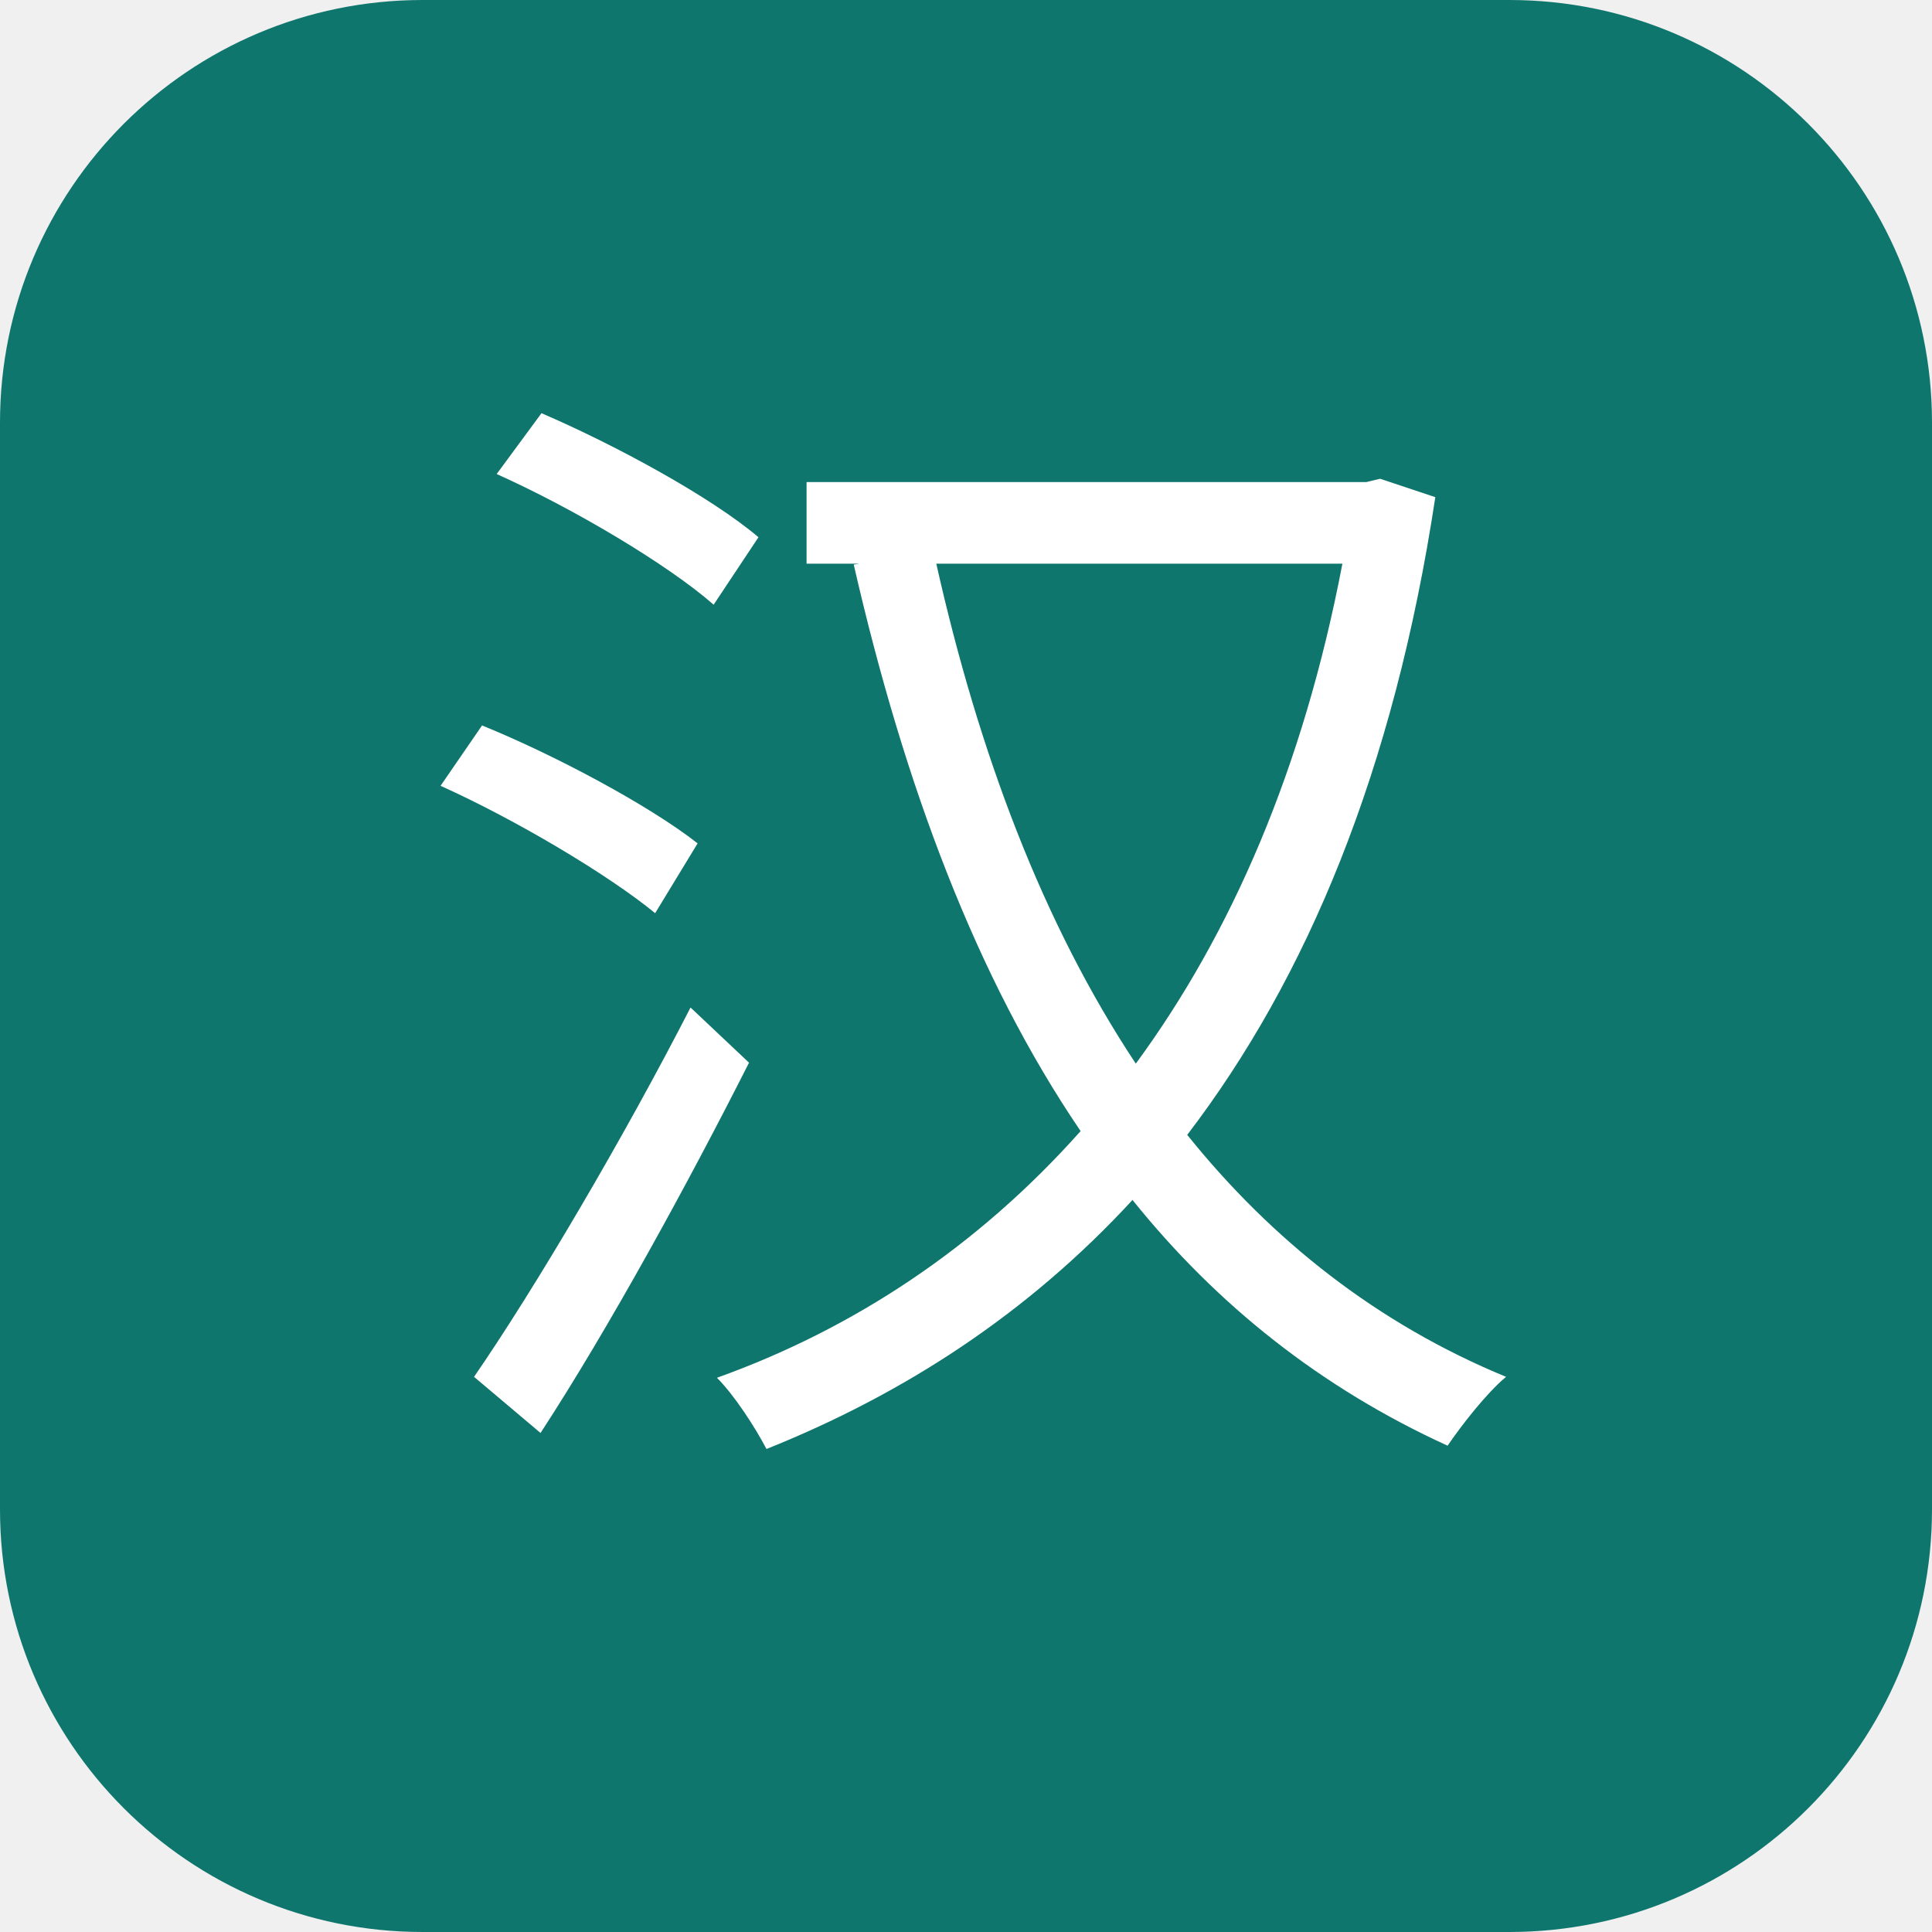
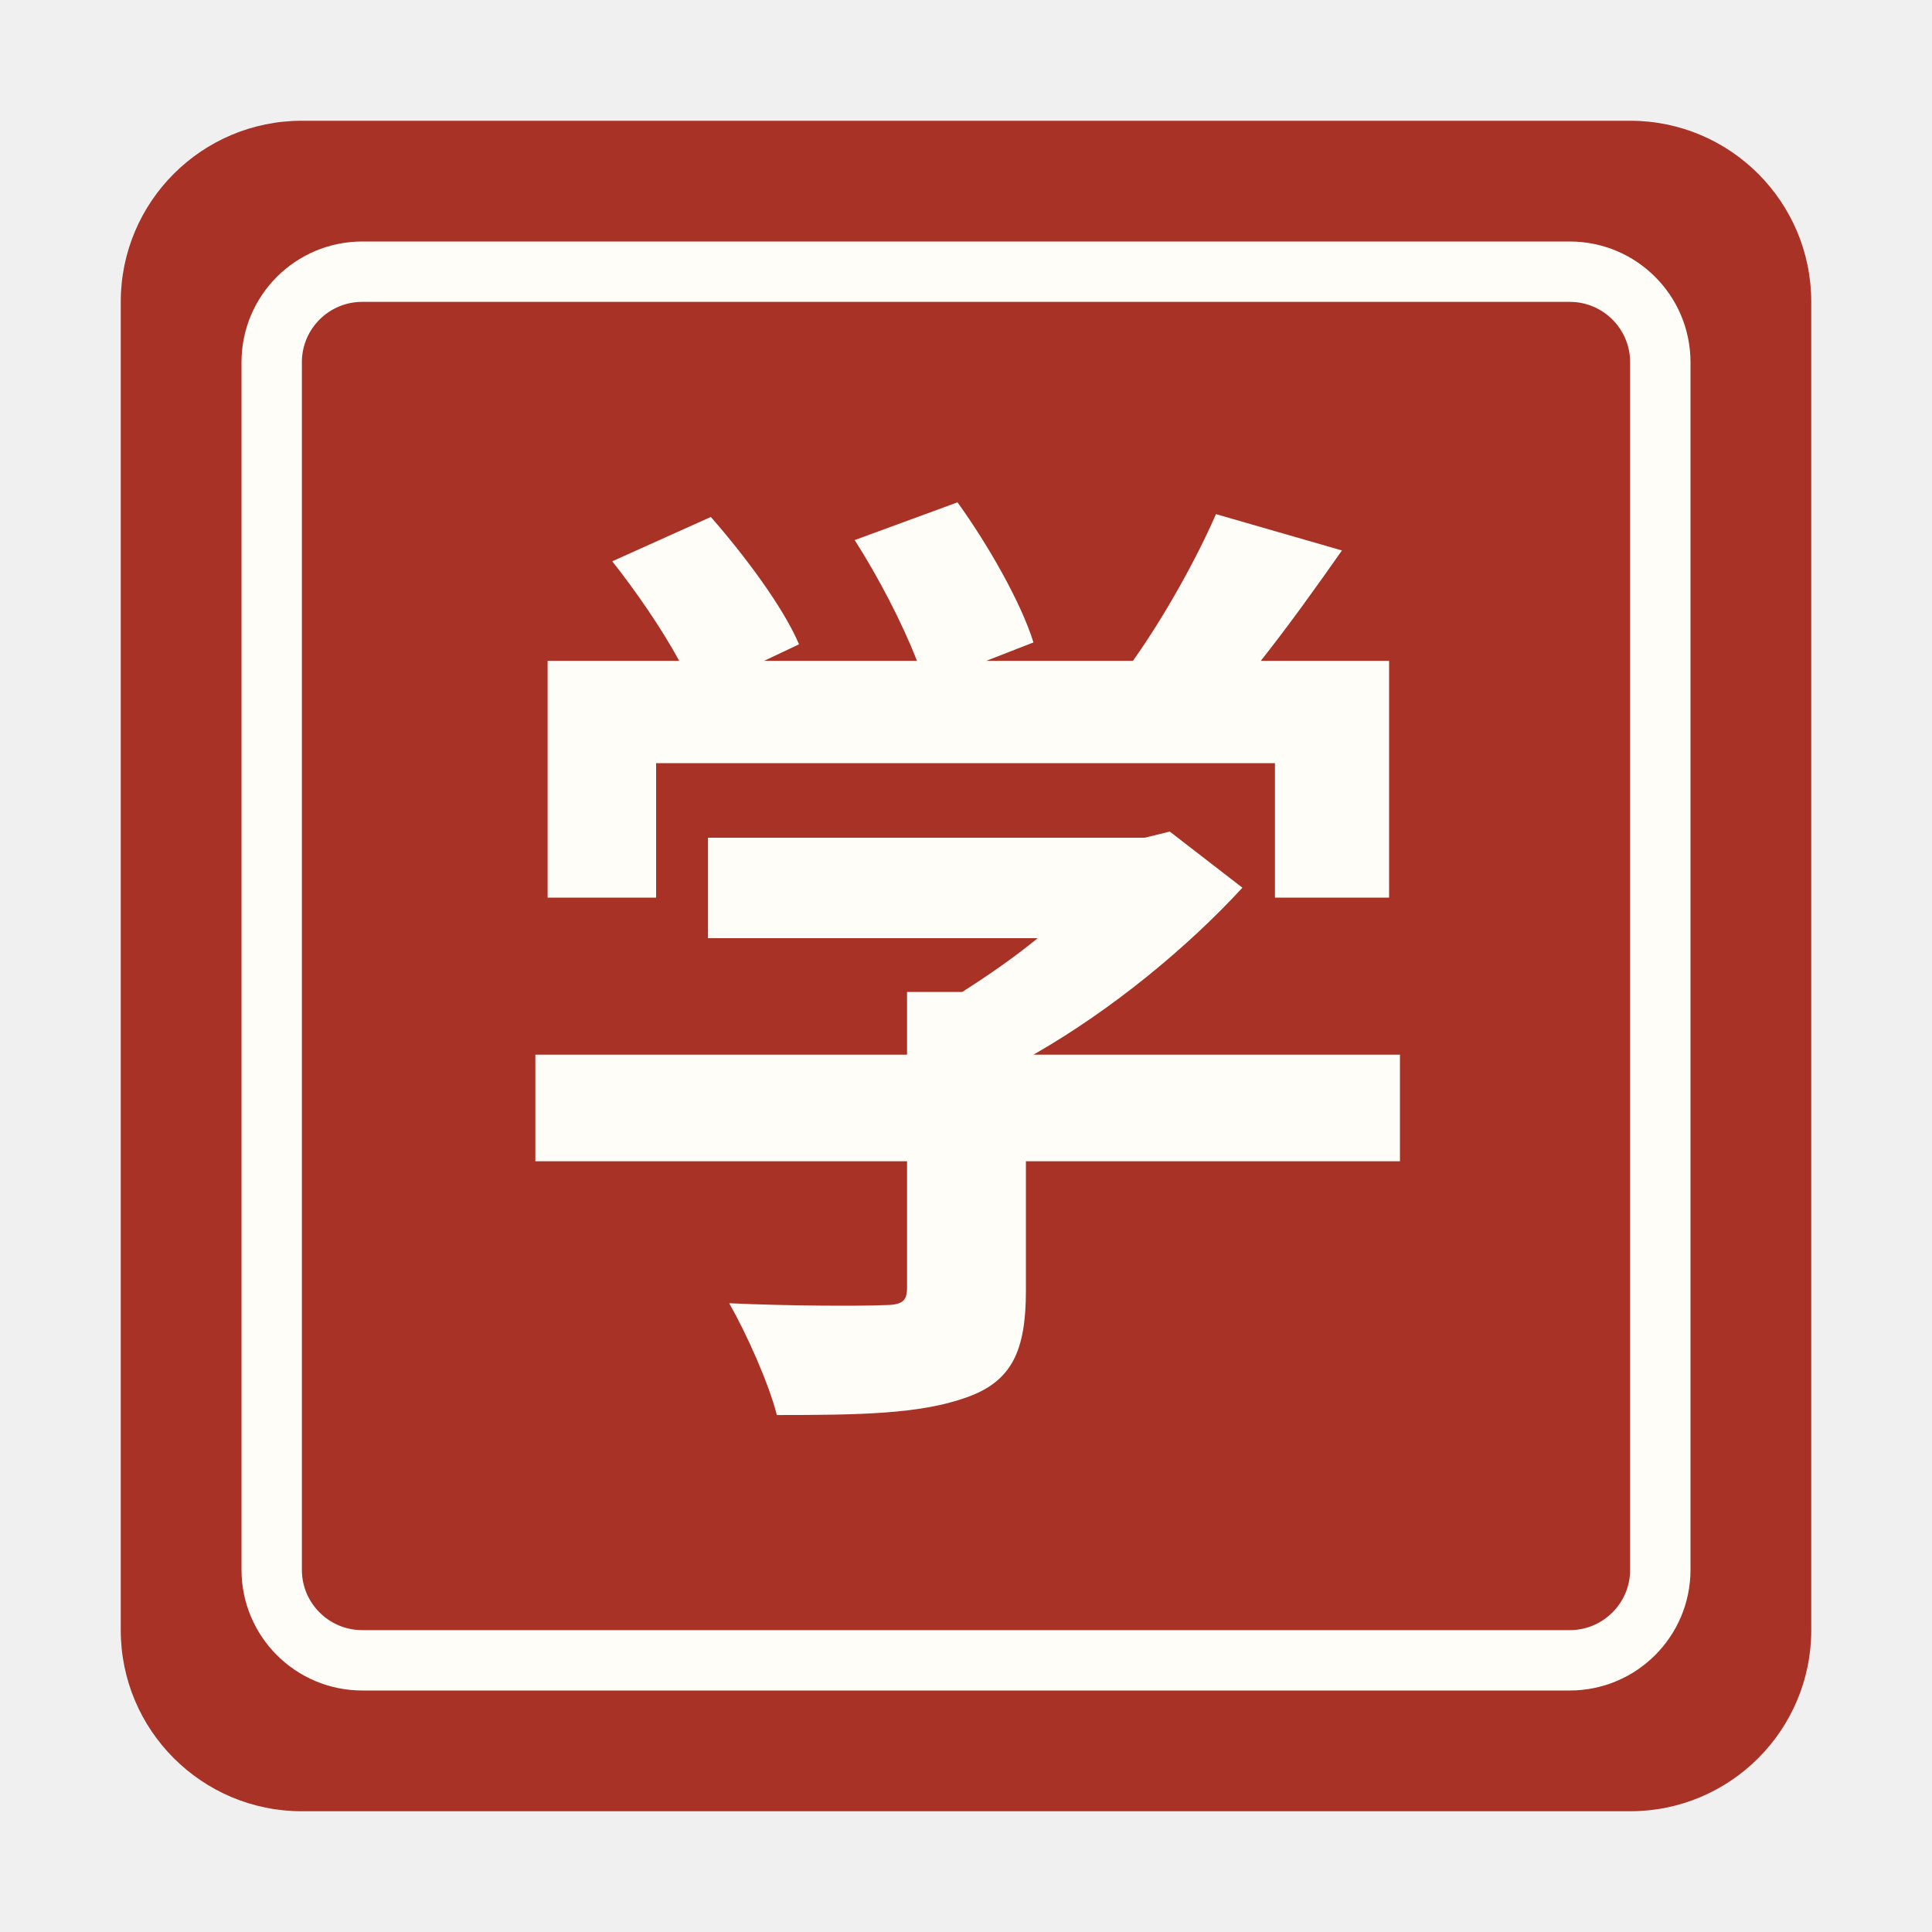
<svg xmlns="http://www.w3.org/2000/svg" viewBox="0 0 64 64">
-   <rect width="64" height="64" rx="14" fill="#0f766e" />
-   <text x="32" y="45" font-size="38" text-anchor="middle" fill="#fff" font-family="sans-serif">汉</text>
+   <rect x="4" y="4" width="56" height="56" rx="6" fill="#a83226" />
+   <rect x="9" y="9" width="46" height="46" rx="3" fill="none" stroke="#fffdf8" stroke-width="2" />
+   <text x="32" y="44" font-size="32" text-anchor="middle" fill="#fffdf8" font-family="Noto Serif SC, SimSun, serif" font-weight="700">学</text>
</svg>
